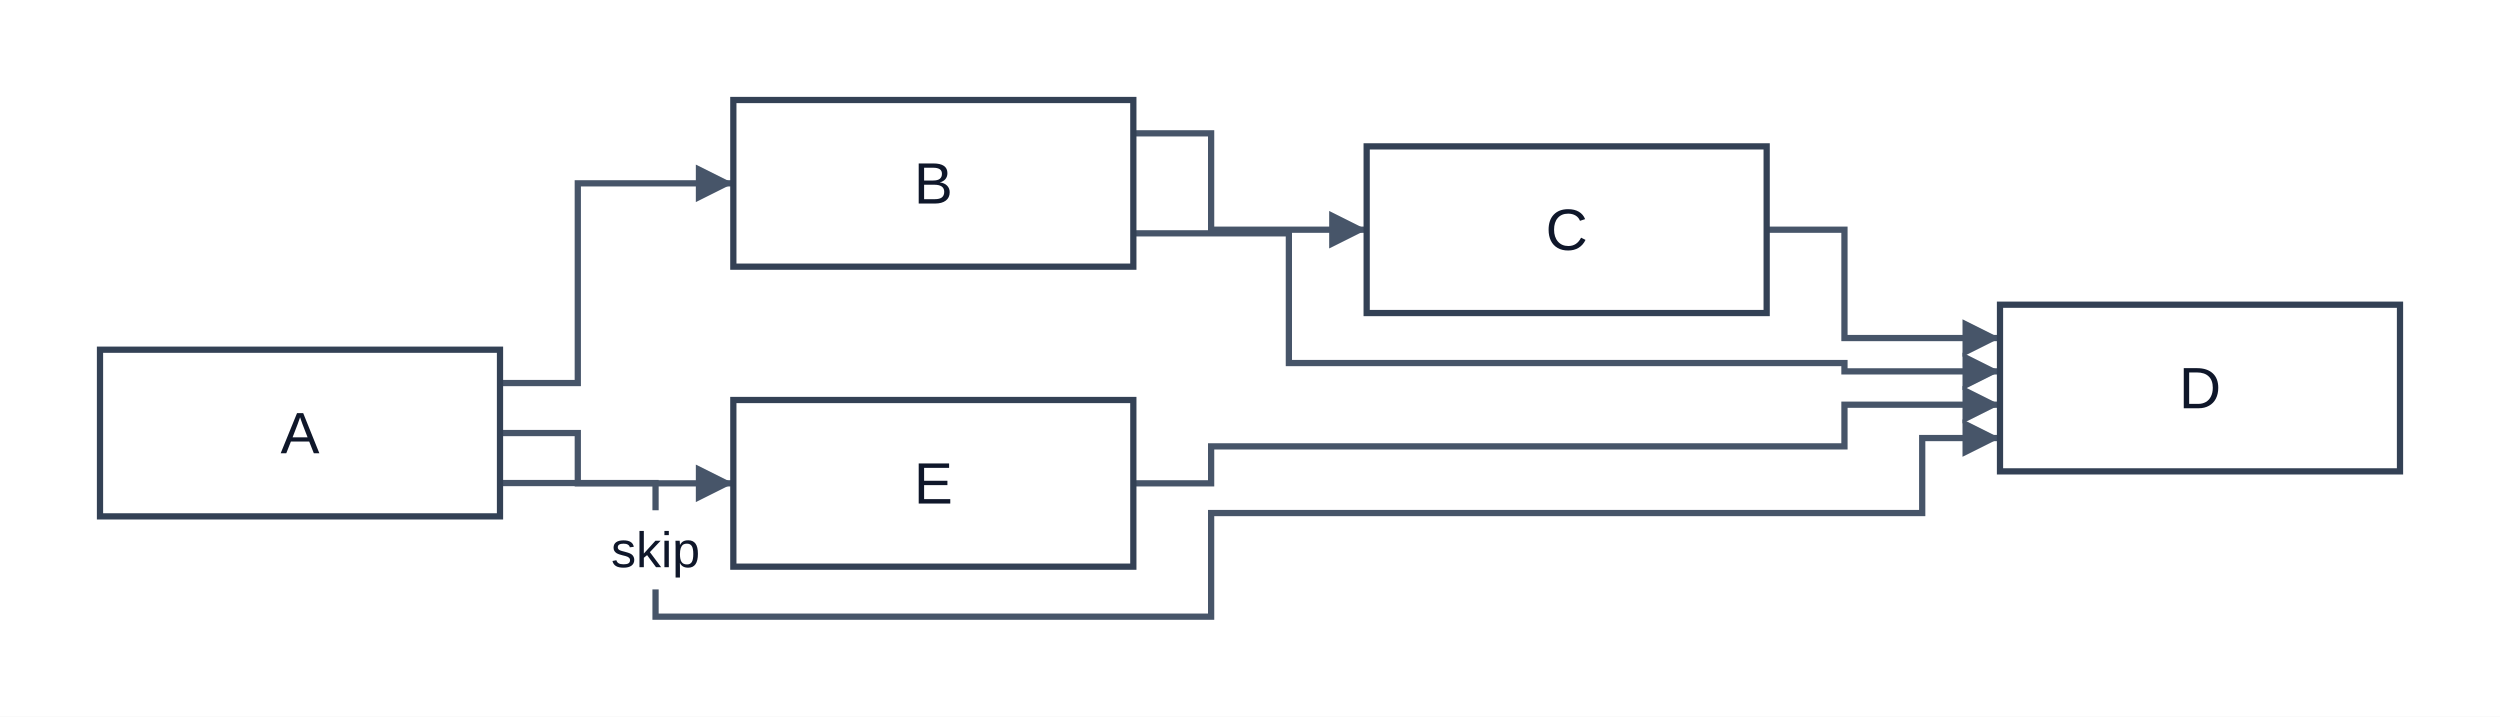
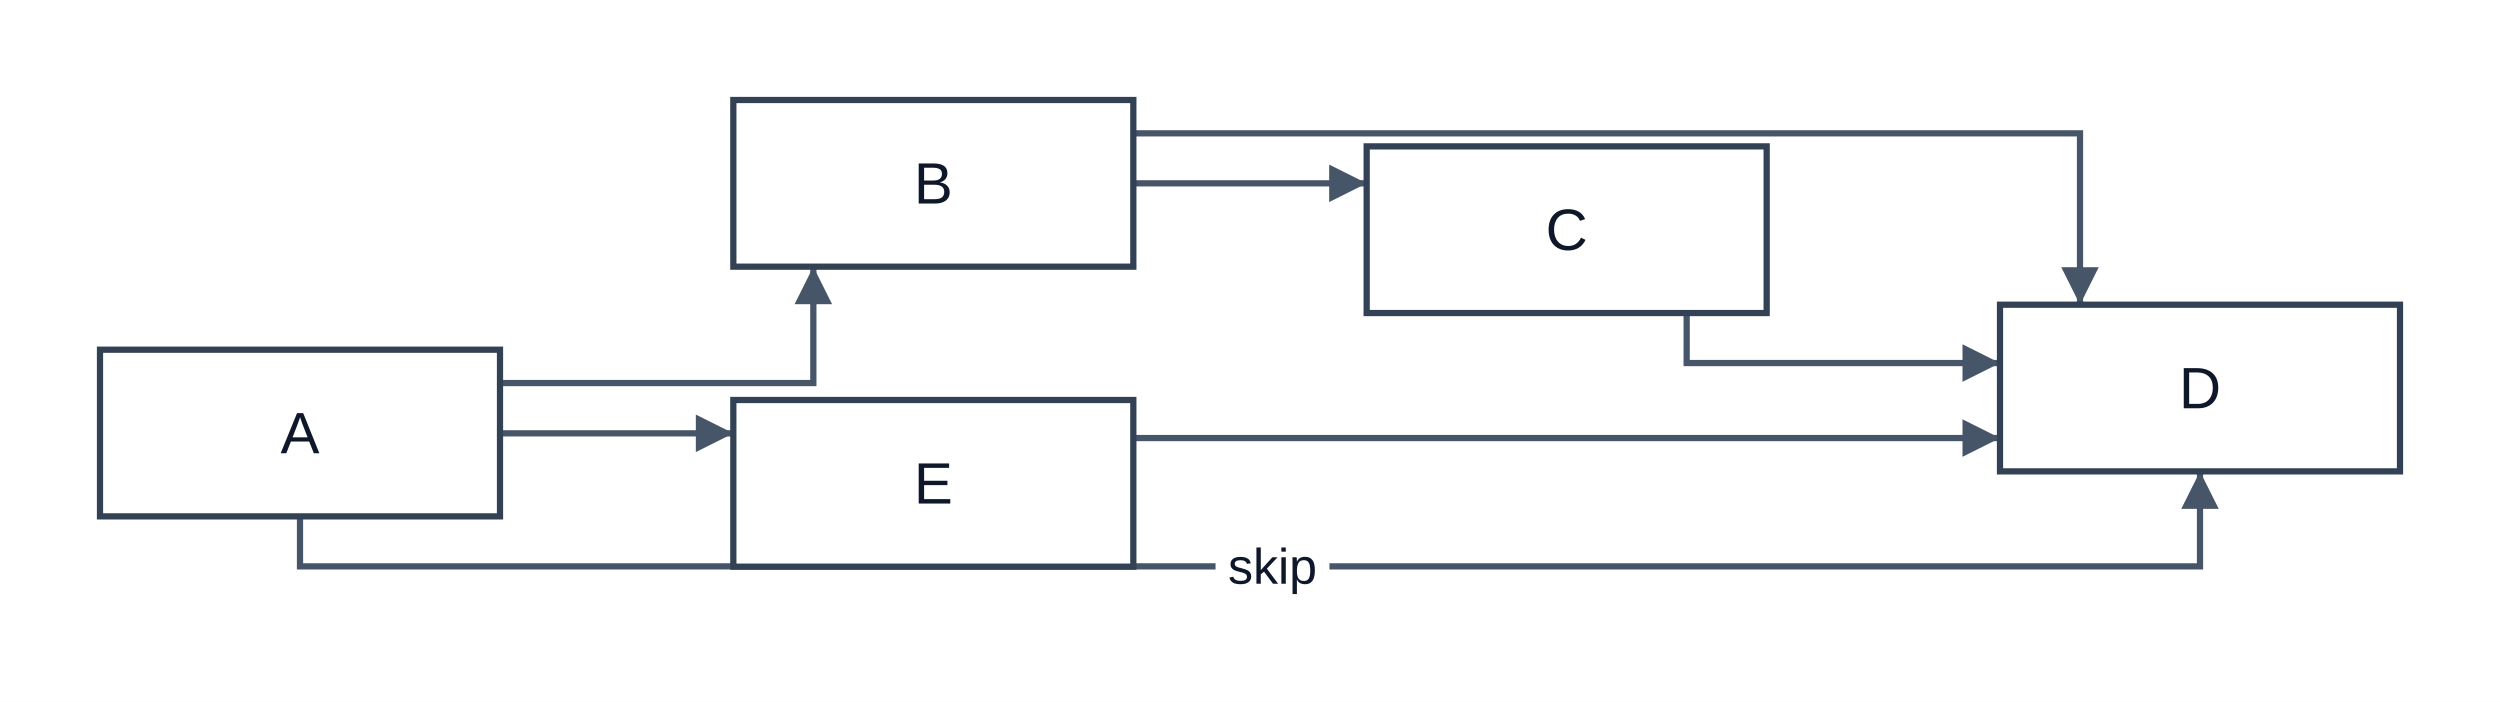
- <svg xmlns="http://www.w3.org/2000/svg" version="1.1" width="600" height="172" viewBox="0 0 600 172" class="jtd jtd-flowchart">
+ <svg xmlns="http://www.w3.org/2000/svg" version="1.1" width="600" height="168.43" viewBox="0 0 600 168.43" class="jtd jtd-flowchart">
  <defs>
    <marker id="jtd-arrow" viewBox="0 0 10 10" refX="10" refY="5" markerWidth="9" markerHeight="9" markerUnits="userSpaceOnUse" orient="auto">
      <path d="M0 0L10 5L0 10Z" fill="#475569" />
    </marker>
  </defs>
-   <rect width="600" height="172" fill="#ffffff" />
+   <rect width="600" height="168.43" fill="#ffffff" />
  <g font-family="Arial, 'Liberation Sans', Helvetica, sans-serif" font-size="14" fill="#0f172a" style="font-kerning:none;font-variant-ligatures:none">
    <g transform="translate(24 24)">
      <g id="e-edge:a:0" class="jtd-edge">
-         <path d="M96 67.93L114.67 67.93L114.67 20L152 20" fill="none" stroke="#475569" stroke-width="1.5" marker-end="url(#jtd-arrow)" />
+         <path d="M96 67.93L171.2 67.93L171.2 40" fill="none" stroke="#475569" stroke-width="1.5" marker-end="url(#jtd-arrow)" />
      </g>
      <g id="e-edge:a:1" class="jtd-edge">
-         <path d="M96 91.93L133.33 91.93L133.33 124L266.67 124L266.67 99.13L437.33 99.13L437.33 81.13L456 81.13" fill="none" stroke="#475569" stroke-width="1.5" marker-end="url(#jtd-arrow)" />
-         <rect x="118.66" y="98.46" width="29.34" height="19" rx="3" fill="#ffffff" />
-         <text x="133.33" y="112.12" text-anchor="middle" font-size="12">skip</text>
+         <path d="M48 99.93L48 111.93L504 111.93L504 89.13" fill="none" stroke="#475569" stroke-width="1.5" marker-end="url(#jtd-arrow)" />
+         <rect x="267.73" y="103.43" width="27.34" height="17" rx="2" fill="#ffffff" />
+         <text x="281.4" y="116.09" text-anchor="middle" font-size="12">skip</text>
      </g>
      <g id="e-edge:a:2" class="jtd-edge">
-         <path d="M96 79.93L114.67 79.93L114.67 92L152 92" fill="none" stroke="#475569" stroke-width="1.5" marker-end="url(#jtd-arrow)" />
+         <path d="M96 80L152 80" fill="none" stroke="#475569" stroke-width="1.5" marker-end="url(#jtd-arrow)" />
      </g>
      <g id="e-edge:b:0" class="jtd-edge">
-         <path d="M248 8L266.67 8L266.67 31.13L304 31.13" fill="none" stroke="#475569" stroke-width="1.5" marker-end="url(#jtd-arrow)" />
+         <path d="M248 20L304 20" fill="none" stroke="#475569" stroke-width="1.5" marker-end="url(#jtd-arrow)" />
      </g>
      <g id="e-edge:b:1" class="jtd-edge">
-         <path d="M248 32L285.33 32L285.33 63.13L418.67 63.13L418.67 65.13L456 65.13" fill="none" stroke="#475569" stroke-width="1.5" marker-end="url(#jtd-arrow)" />
+         <path d="M248 8L475.2 8L475.2 49.13" fill="none" stroke="#475569" stroke-width="1.5" marker-end="url(#jtd-arrow)" />
      </g>
      <g id="e-edge:c:0" class="jtd-edge">
-         <path d="M400 31.13L418.67 31.13L418.67 57.13L456 57.13" fill="none" stroke="#475569" stroke-width="1.5" marker-end="url(#jtd-arrow)" />
+         <path d="M380.8 51.13L380.8 63.13L456 63.13" fill="none" stroke="#475569" stroke-width="1.5" marker-end="url(#jtd-arrow)" />
      </g>
      <g id="e-edge:e:0" class="jtd-edge">
-         <path d="M248 92L266.67 92L266.67 83.13L418.67 83.13L418.67 73.13L456 73.13" fill="none" stroke="#475569" stroke-width="1.5" marker-end="url(#jtd-arrow)" />
+         <path d="M248 81.13L456 81.13" fill="none" stroke="#475569" stroke-width="1.5" marker-end="url(#jtd-arrow)" />
      </g>
      <g id="n-a" class="jtd-node jtd-shape-process" transform="translate(0 59.93)">
        <path d="M0 0H96V40H0Z" fill="#ffffff" stroke="#334155" stroke-width="1.5" />
        <text x="48" y="24.85" text-anchor="middle">A</text>
      </g>
      <g id="n-b" class="jtd-node jtd-shape-process" transform="translate(152 0)">
        <path d="M0 0H96V40H0Z" fill="#ffffff" stroke="#334155" stroke-width="1.5" />
        <text x="48" y="24.85" text-anchor="middle">B</text>
      </g>
      <g id="n-c" class="jtd-node jtd-shape-process" transform="translate(304 11.13)">
        <path d="M0 0H96V40H0Z" fill="#ffffff" stroke="#334155" stroke-width="1.5" />
        <text x="48" y="24.85" text-anchor="middle">C</text>
      </g>
      <g id="n-d" class="jtd-node jtd-shape-process" transform="translate(456 49.13)">
        <path d="M0 0H96V40H0Z" fill="#ffffff" stroke="#334155" stroke-width="1.5" />
        <text x="48" y="24.85" text-anchor="middle">D</text>
      </g>
      <g id="n-e" class="jtd-node jtd-shape-process" transform="translate(152 72)">
        <path d="M0 0H96V40H0Z" fill="#ffffff" stroke="#334155" stroke-width="1.5" />
        <text x="48" y="24.85" text-anchor="middle">E</text>
      </g>
    </g>
  </g>
</svg>
